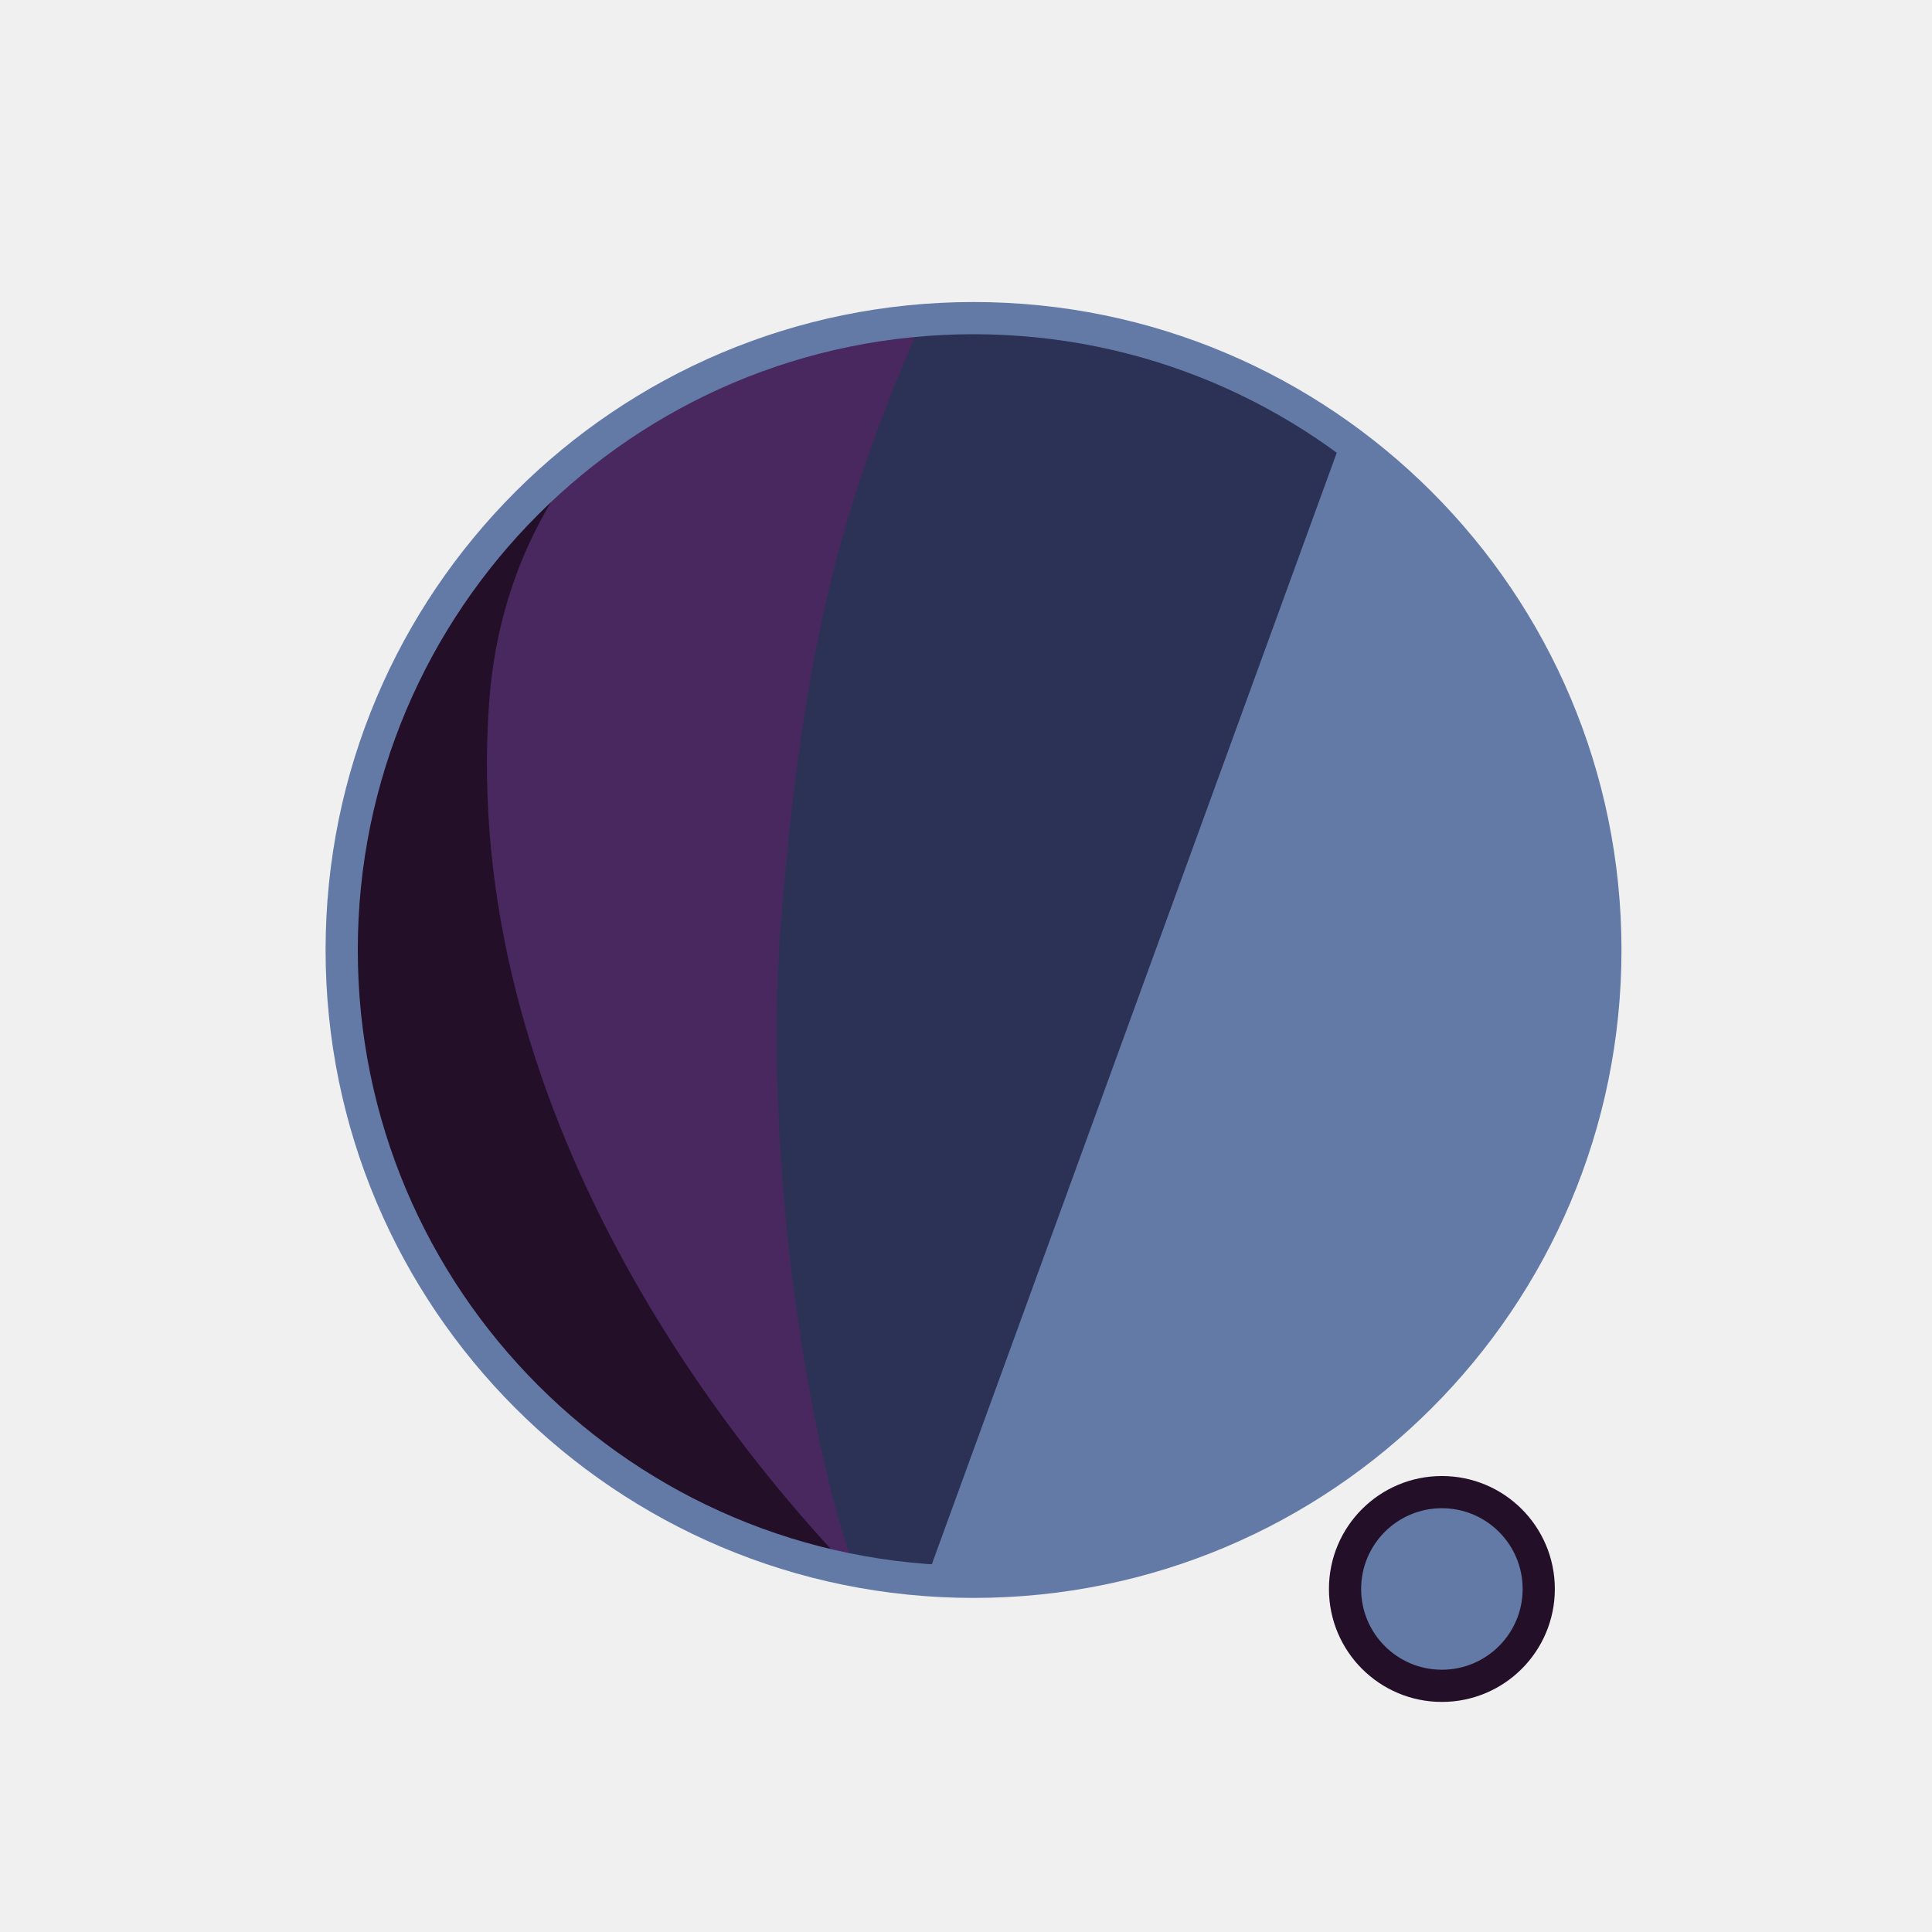
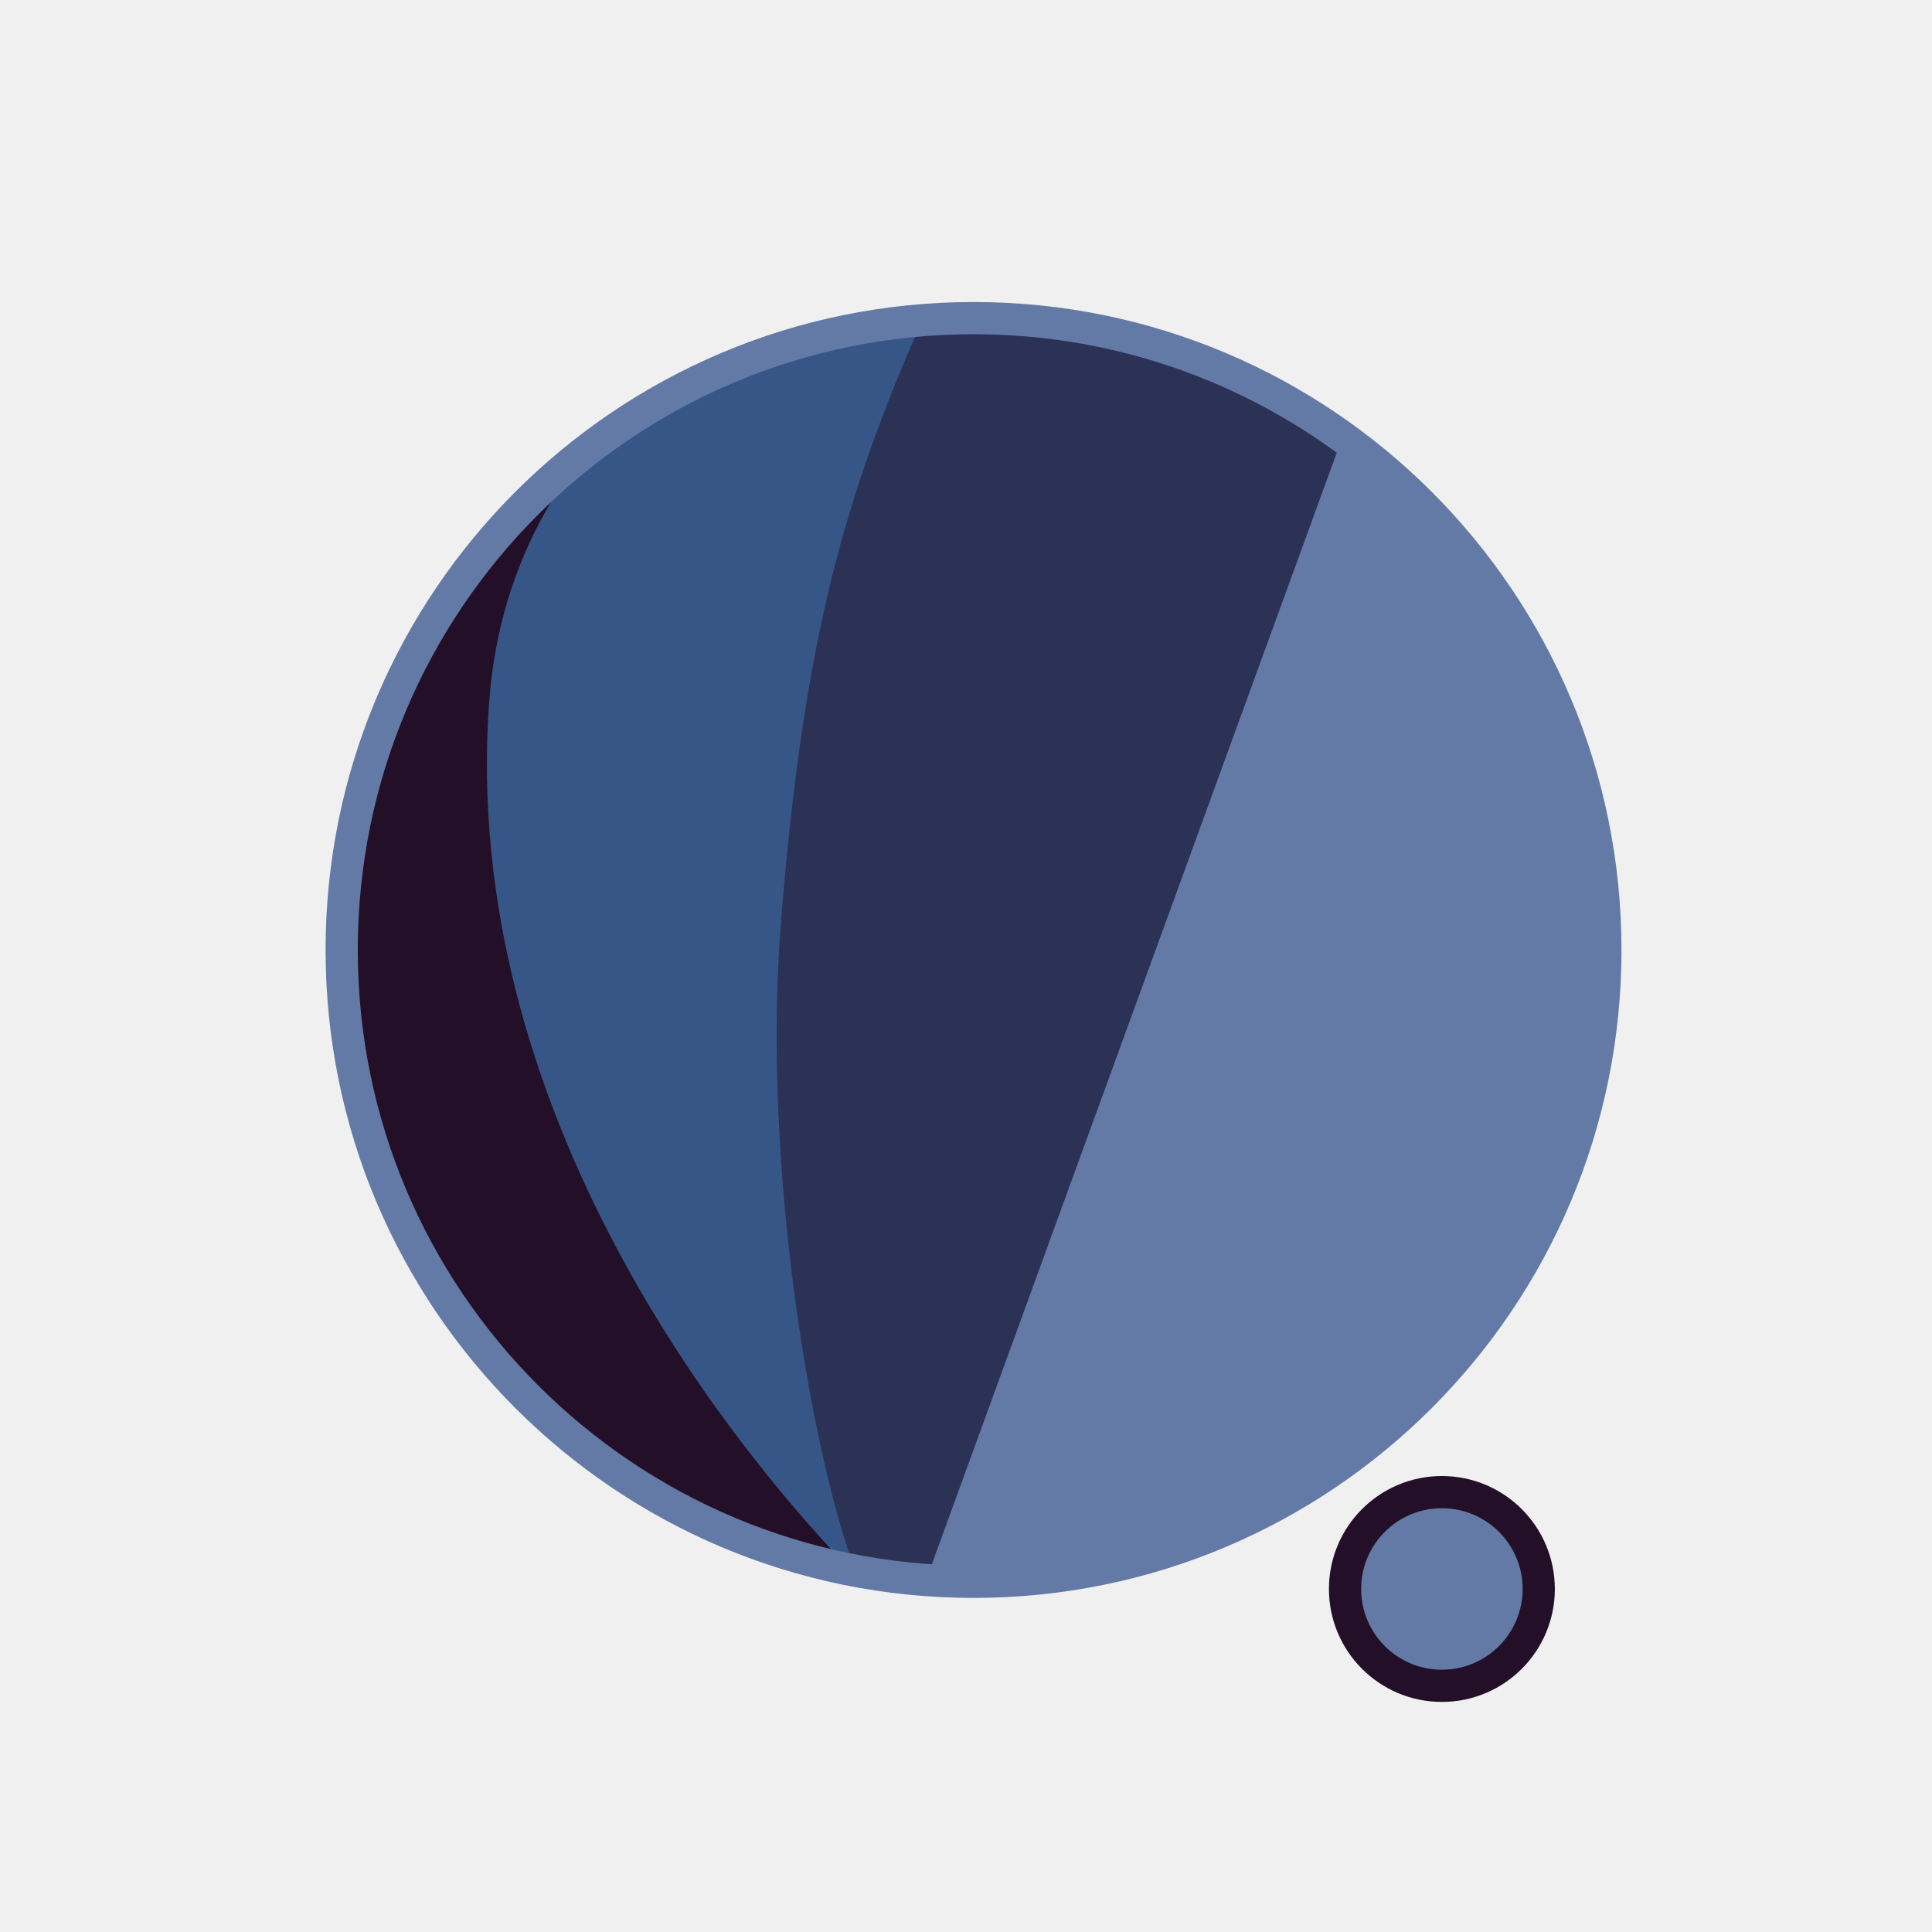
<svg xmlns="http://www.w3.org/2000/svg" width="300" height="300" viewBox="0 0 79.375 79.375" version="1.1" id="svg1">
  <defs id="defs1">
    <filter id="mask-powermask-path-effect5_inverse" style="color-interpolation-filters:sRGB" height="100" width="100" x="-50" y="-50">
      <feColorMatrix id="mask-powermask-path-effect5_primitive1" values="1" type="saturate" result="fbSourceGraphic" />
      <feColorMatrix id="mask-powermask-path-effect5_primitive2" values="-1 0 0 0 1 0 -1 0 0 1 0 0 -1 0 1 0 0 0 1 0 " in="fbSourceGraphic" />
    </filter>
    <clipPath clipPathUnits="userSpaceOnUse" id="clipPath1">
      <circle style="display:inline;fill:#000000;fill-opacity:1;stroke:none;stroke-width:0.214" id="circle3" cx="44.886" cy="38.249" r="22.842" />
    </clipPath>
    <clipPath clipPathUnits="userSpaceOnUse" id="clipPath3">
      <circle style="display:inline;opacity:1;fill:#000000;fill-opacity:1;stroke:none;stroke-width:2.646;stroke-dasharray:none;stroke-opacity:1" id="circle4" cx="39.235" cy="39.029" r="25.959" />
    </clipPath>
    <clipPath clipPathUnits="userSpaceOnUse" id="clipPath4">
      <circle style="display:inline;opacity:1;fill:#000000;fill-opacity:1;stroke:none;stroke-width:0.243" id="circle5" cx="39.997" cy="39.029" r="25.959" />
    </clipPath>
    <clipPath clipPathUnits="userSpaceOnUse" id="clipPath19">
      <g id="g20" style="display:inline">
        <circle style="display:inline;opacity:1;fill:#ffffff;fill-opacity:1;stroke:#000000;stroke-width:1.323;stroke-dasharray:none;stroke-opacity:1" id="circle20" cx="39.997" cy="39.029" r="25.959" />
        <path style="display:inline;fill:#ffffff;fill-opacity:1;stroke:none;stroke-width:1.323;stroke-linecap:round;stroke-linejoin:round;stroke-dasharray:none;stroke-opacity:1" d="M 40.972,71.749 65.107,9.074 51.262,8.513 29.654,71.374 Z" id="path20" />
      </g>
    </clipPath>
  </defs>
  <g id="layer1">
    <circle style="display:inline;opacity:1;fill:#637AA6;fill-opacity:1;stroke:none;stroke-width:2.646;stroke-dasharray:none;stroke-opacity:1" id="path1" cx="39.997" cy="39.029" r="25.959" />
    <circle style="display:inline;opacity:1;fill:#637AA6;fill-opacity:1;stroke:#231028;stroke-width:1.323;stroke-linecap:round;stroke-linejoin:round;stroke-dasharray:none;stroke-opacity:1" id="path23" cx="59.239" cy="65.282" r="3.979" />
    <path style="display:inline;opacity:1;fill:#2C3255;fill-opacity:1;stroke:none;stroke-width:2.646;stroke-linecap:round;stroke-linejoin:round;stroke-dasharray:none;stroke-opacity:1" d="M 14.114,8.183 56.981,12.942 37.387,66.729 7.337,66.366 Z" id="path4" clip-path="url(#clipPath4)" />
-     <path style="display:inline;opacity:1;fill:#48285F;fill-opacity:1;stroke:none;stroke-width:2.646;stroke-linecap:round;stroke-linejoin:round;stroke-dasharray:none;stroke-opacity:1" d="m 38.537,10.093 c -4.366,9.204 -6.195,15.177 -7.208,27.727 -0.992,12.295 2.307,27.137 4.048,28.492 L 8.159,69.099 11.655,10.117 Z" id="path8" clip-path="url(#clipPath3)" transform="translate(0.7619726)" />
+     <path style="display:inline;opacity:1;fill:#375688;fill-opacity:1;stroke:none;stroke-width:2.646;stroke-linecap:round;stroke-linejoin:round;stroke-dasharray:none;stroke-opacity:1" d="m 38.537,10.093 c -4.366,9.204 -6.195,15.177 -7.208,27.727 -0.992,12.295 2.307,27.137 4.048,28.492 L 8.159,69.099 11.655,10.117 Z" id="path8" clip-path="url(#clipPath3)" transform="translate(0.7619726)" />
    <path style="display:inline;opacity:1;fill:#231028;fill-opacity:1;stroke:none;stroke-width:2.646;stroke-linecap:round;stroke-linejoin:round;stroke-dasharray:none;stroke-opacity:1" d="m 42.193,12.318 c -4.211,1.987 -14.039,6.189 -14.818,16.984 -1.049,14.531 8.417,27.086 14.901,33.188 l -22.177,3.33 -0.971,-51.47 z" id="path12" clip-path="url(#clipPath1)" transform="matrix(1.1365,0,0,1.1365,-11.01583,-4.44086)" />
    <path style="display:inline;fill:none;stroke:#637AA6;stroke-width:5.292;stroke-linecap:round;stroke-linejoin:round;stroke-dasharray:none;stroke-opacity:1" d="M 56.155,14.893 37.161,67.307 c 0.345,-0.826 6.533,-17.661 9.644,-21.104 4.78,-5.292 13.008,-2.765 13.143,4.977 0.044,2.513 -1.431,15.998 -1.431,15.998" id="path2" clip-path="url(#clipPath19)" mask="none" />
    <circle style="display:inline;opacity:1;fill:none;fill-opacity:1;stroke:#637AA6;stroke-width:1.323;stroke-dasharray:none;stroke-opacity:1" id="circle8" cx="39.997" cy="39.029" r="25.959" />
  </g>
</svg>
